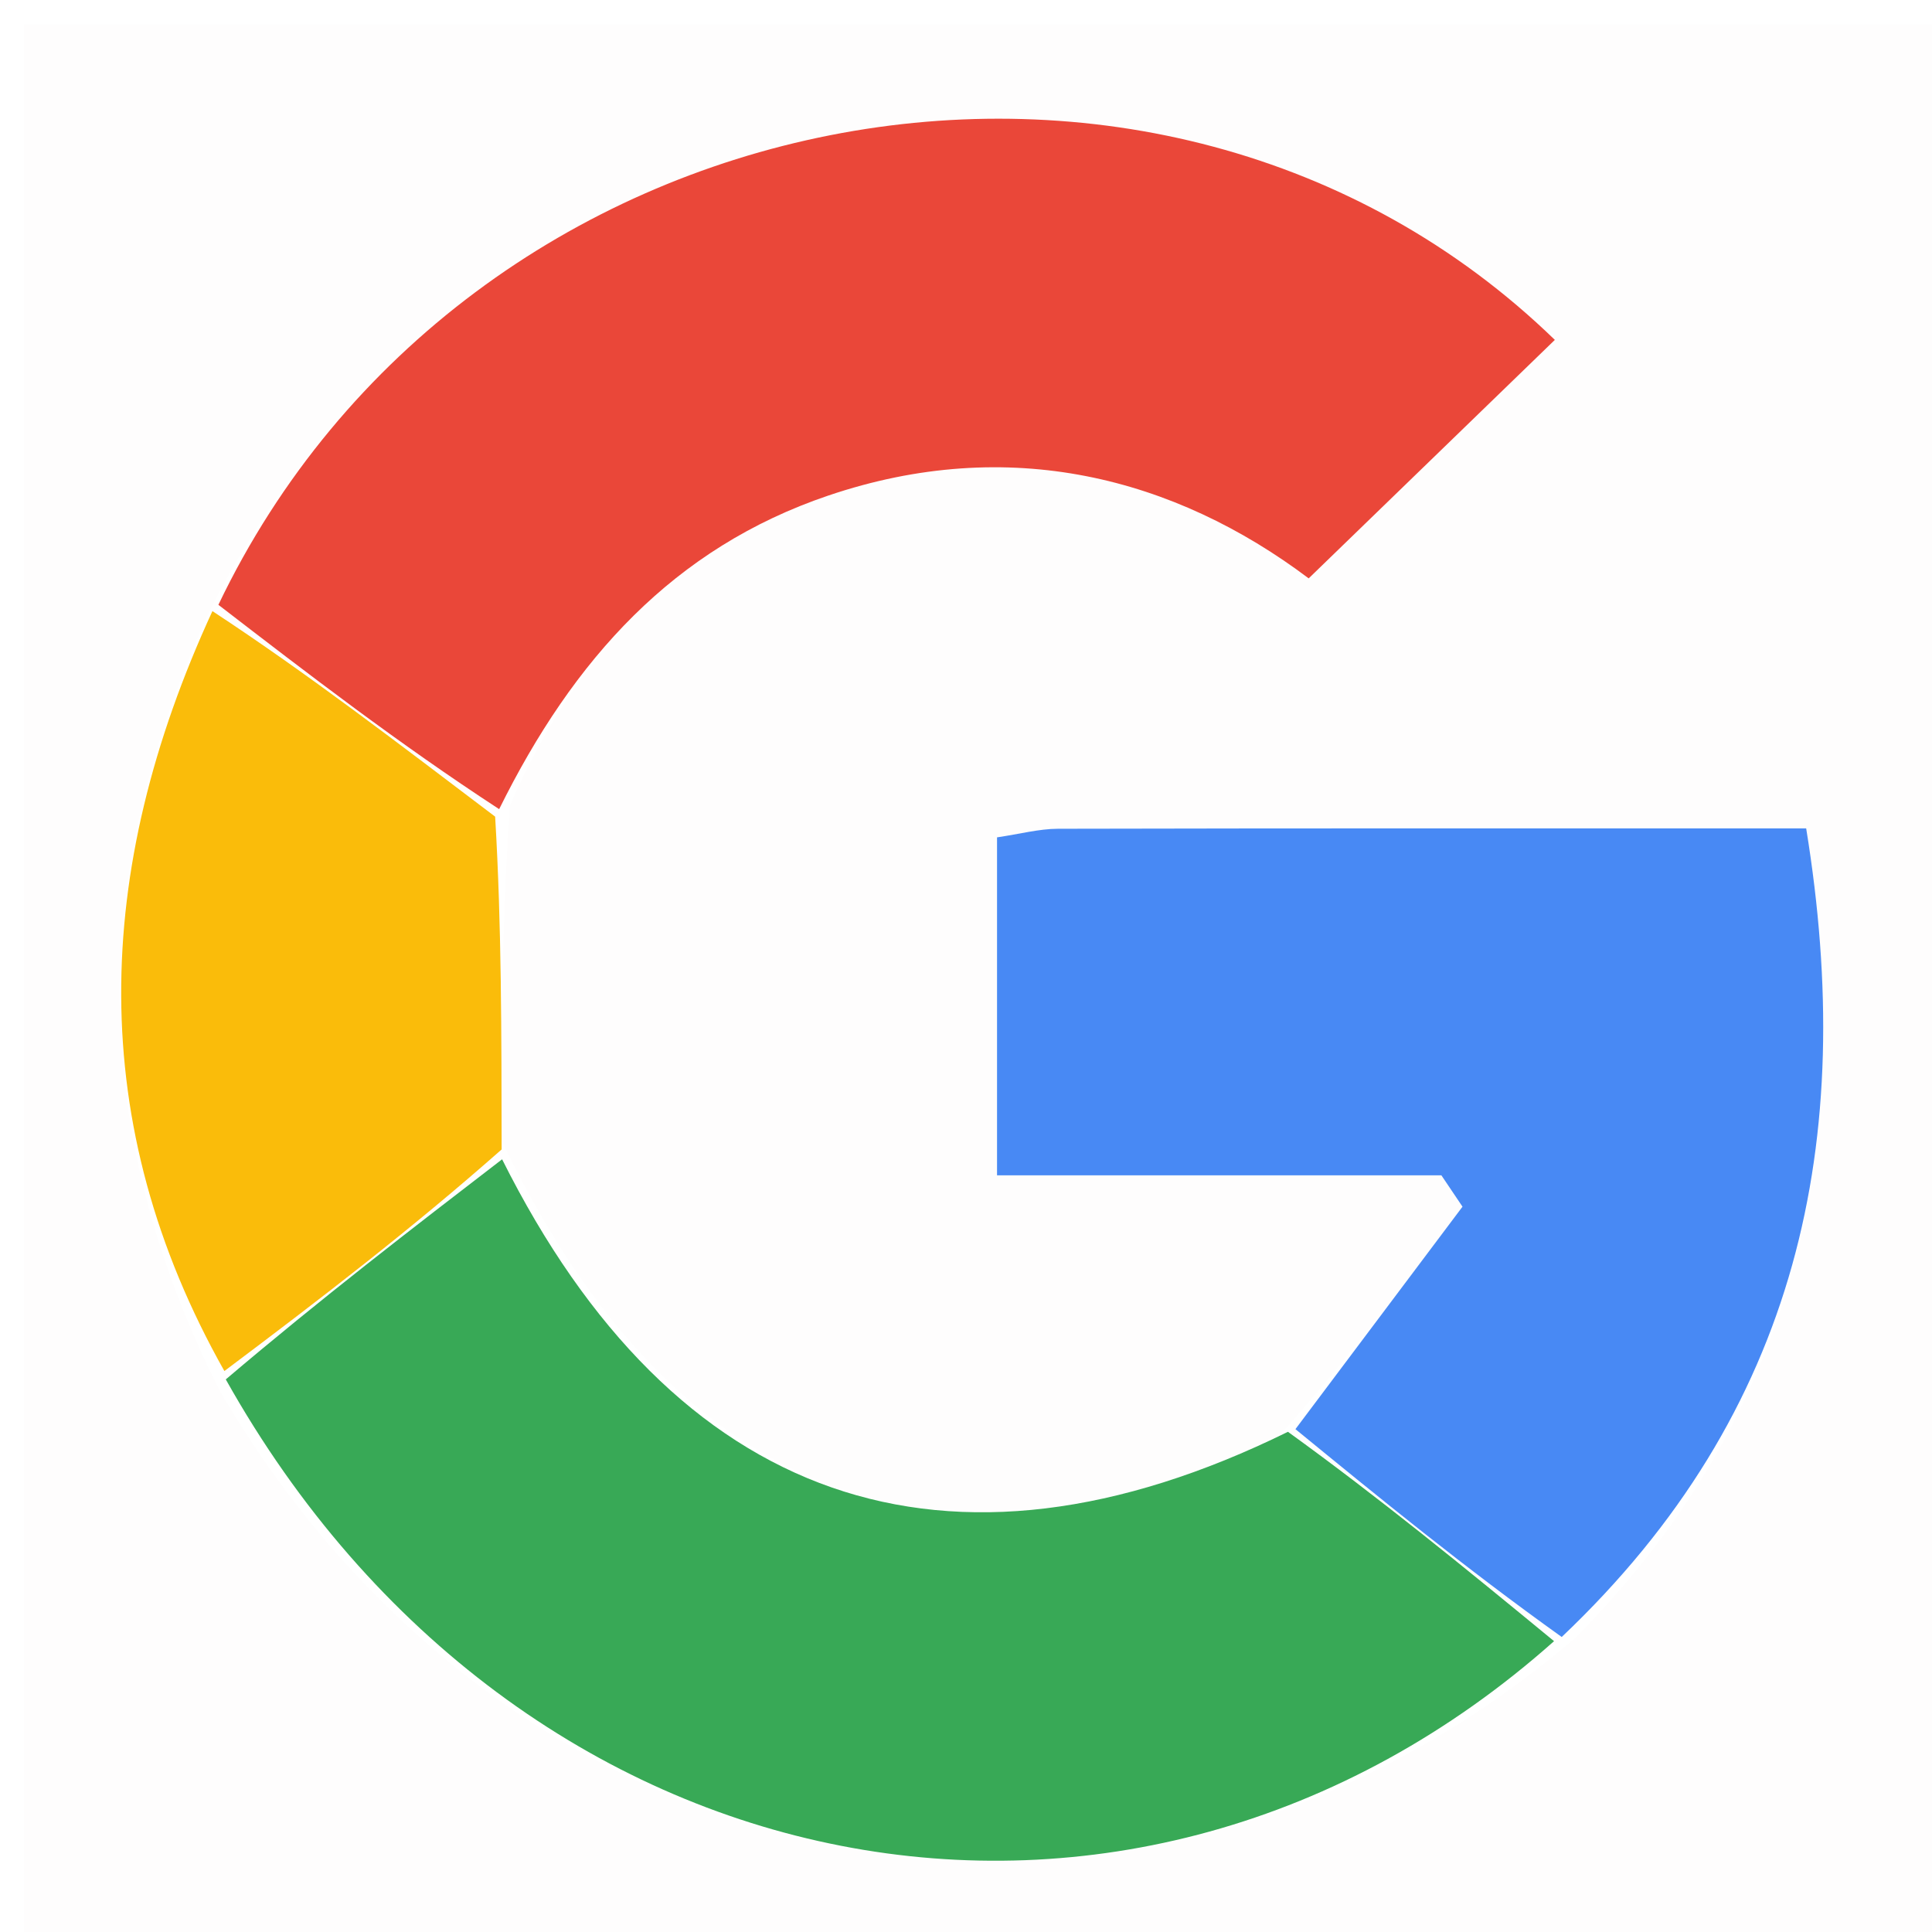
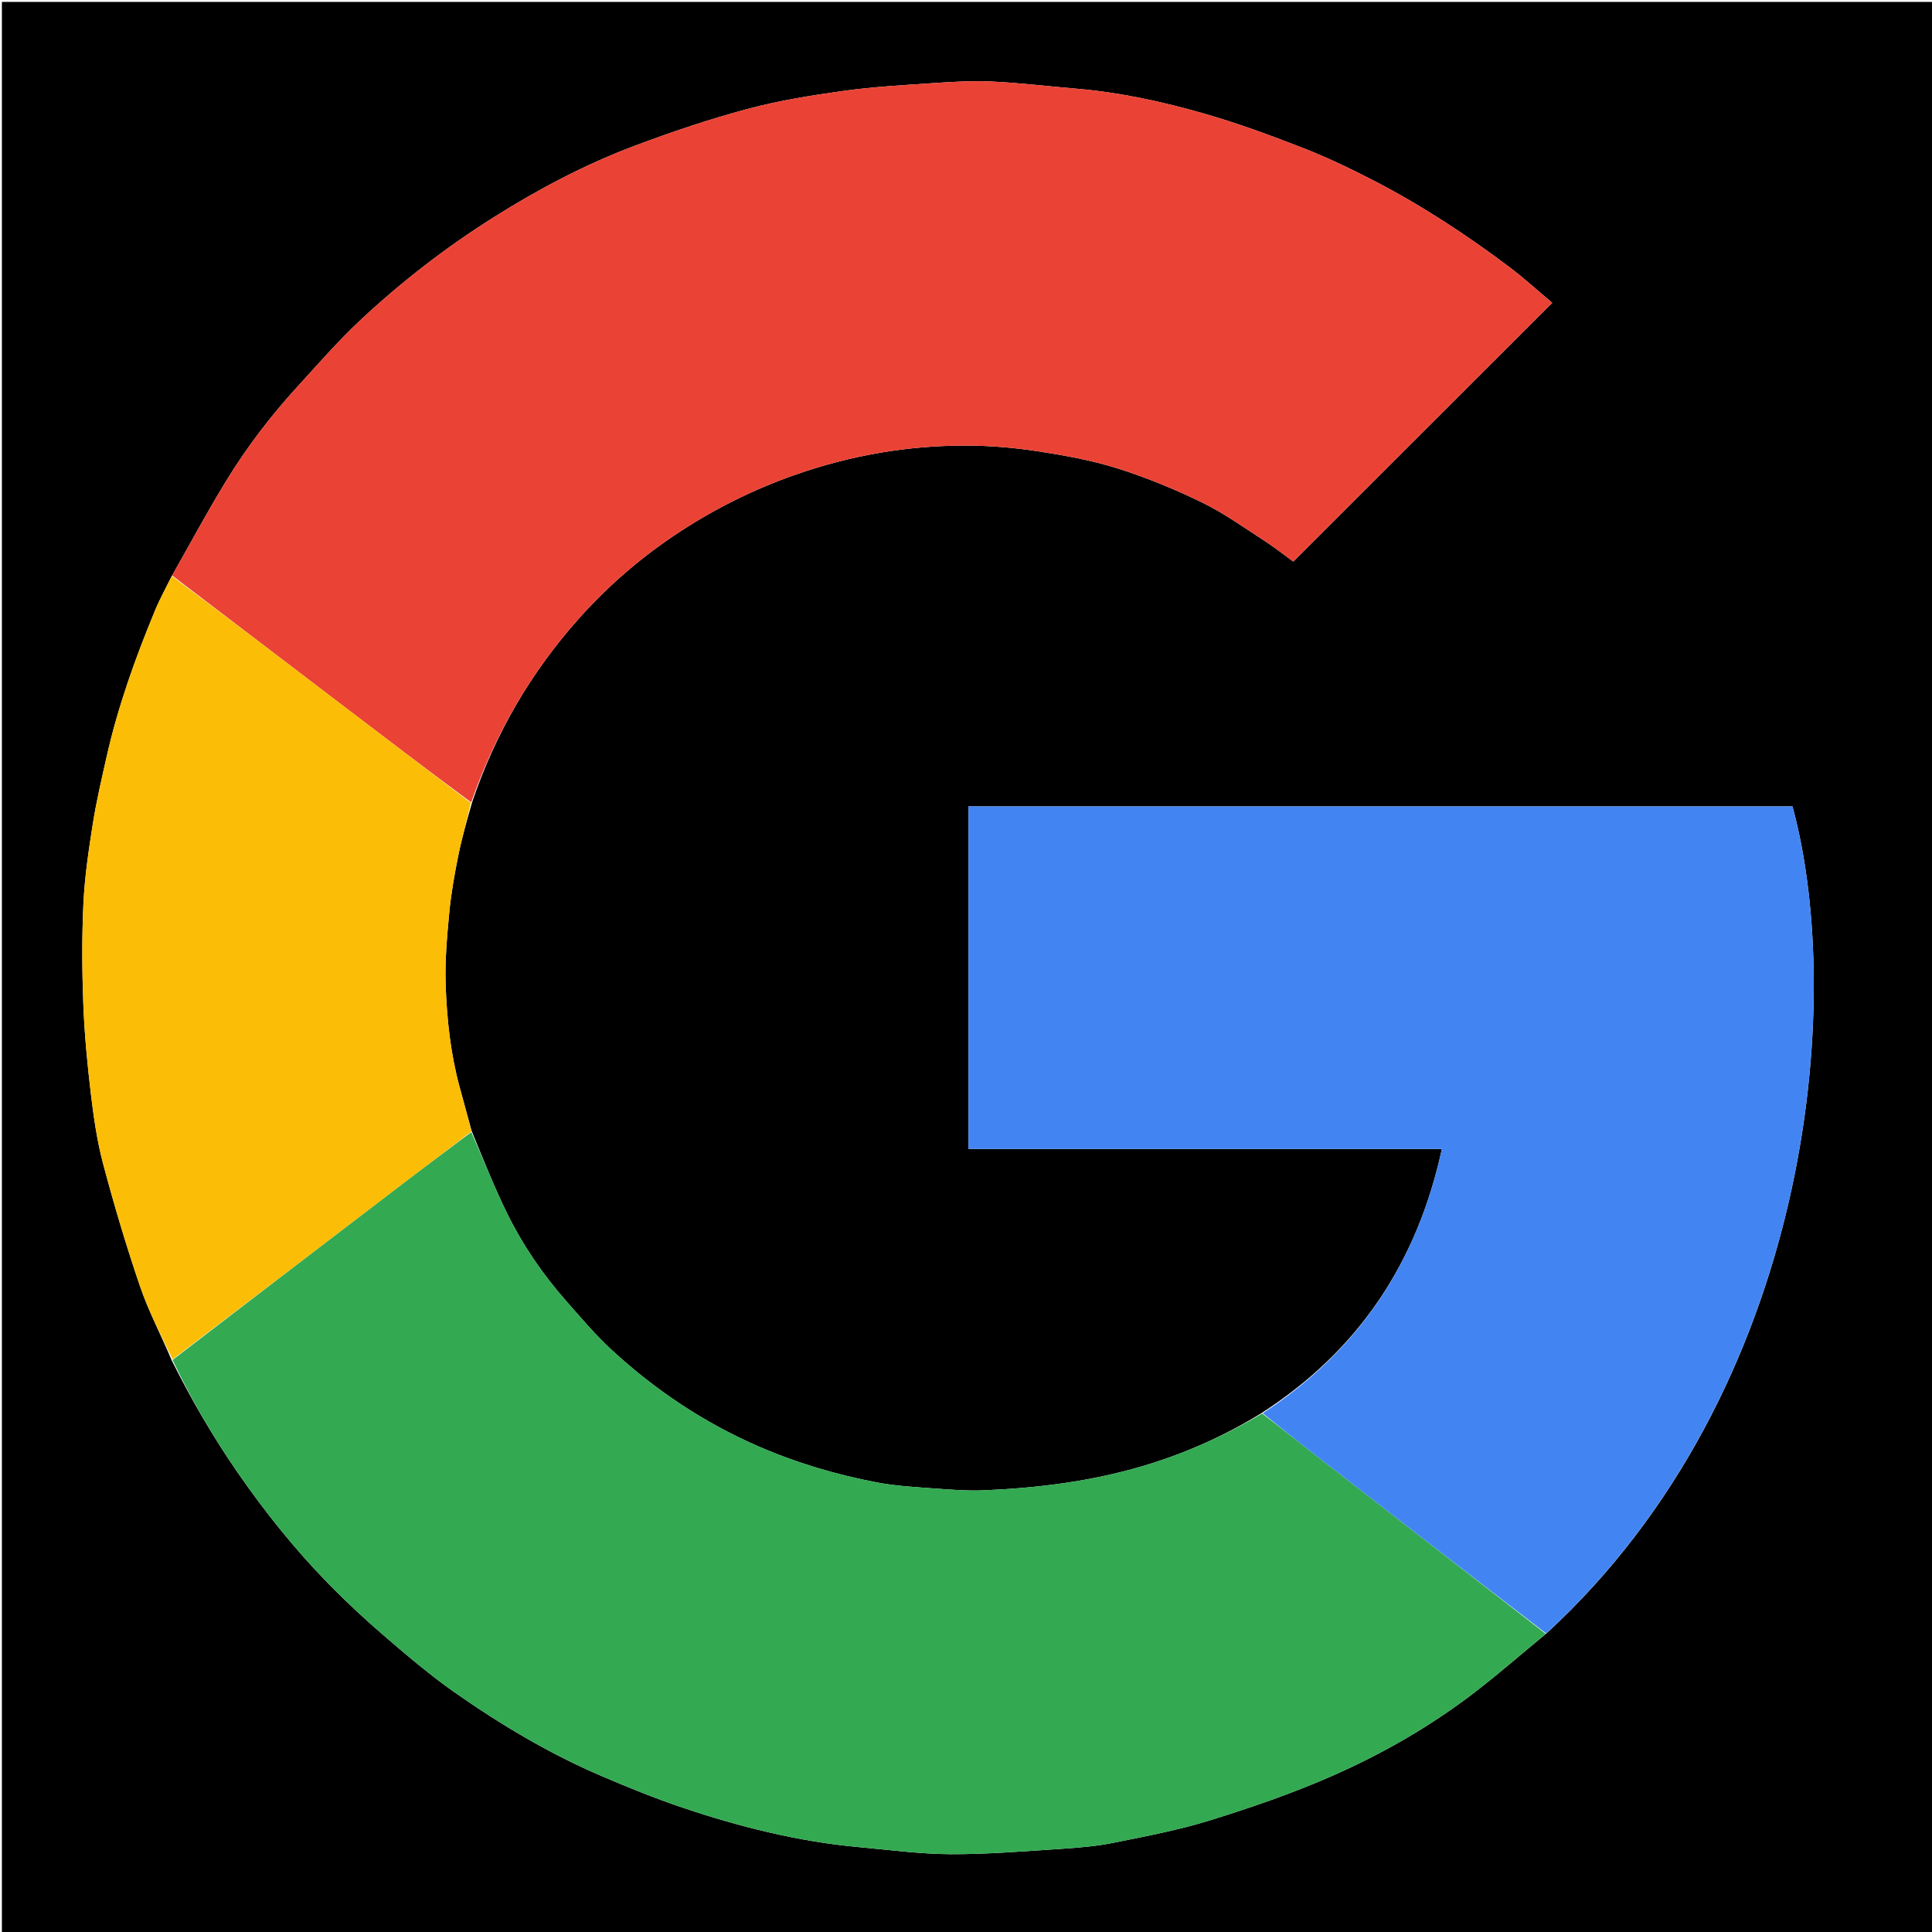
- <svg xmlns="http://www.w3.org/2000/svg" version="1.1" id="Layer_1" x="0px" y="0px" width="100%" viewBox="0 0 80 80" enable-background="new 0 0 80 80" xml:space="preserve">
-   <path fill="#FEFDFD" opacity="1" stroke="none" d=" M52,81   C34.667,81 17.833,81 1,81   C1,54.333 1,27.667 1,1   C27.667,1 54.333,1 81,1   C81,27.667 81,54.333 81,81   C71.5,81 62,81 52,81  M20.753,47.187   C20.763,42.784 20.773,38.381 21.115,33.358   C23.75,27.274 27.91,22.686 34.293,20.522   C41.786,17.981 48.633,19.768 54.19,23.949   C57.829,20.424 61.109,17.246 64.383,14.074   C47.967,-1.853 19.23,3.744 8.549,25.566   C3.824,36.088 3.529,46.547 9.113,57.616   C21.404,78.637 46.893,83.487 65.226,67.826   C74.508,58.454 76.894,47.22 74.79,34.302   C64.073,34.302 53.944,34.294 43.815,34.317   C43.022,34.319 42.228,34.535 41.285,34.673   C41.285,39.276 41.285,43.662 41.285,48.668   C47.606,48.668 53.645,48.668 59.685,48.668   C59.976,49.101 60.267,49.533 60.559,49.966   C58.253,53.037 55.947,56.107 53.022,59.398   C39.213,66.237 27.915,62.244 20.753,47.187  z" />
-   <path fill="#EA4739" opacity="1" stroke="none" d=" M9.043,25.044   C19.23,3.744 47.967,-1.853 64.383,14.074   C61.109,17.246 57.829,20.424 54.19,23.949   C48.633,19.768 41.786,17.981 34.293,20.522   C27.91,22.686 23.75,27.274 20.669,33.505   C16.497,30.783 12.77,27.914 9.043,25.044  z" />
-   <path fill="#4889F4" opacity="1" stroke="none" d=" M53.641,59.178   C55.947,56.107 58.253,53.037 60.559,49.966   C60.267,49.533 59.976,49.101 59.685,48.668   C53.645,48.668 47.606,48.668 41.285,48.668   C41.285,43.662 41.285,39.276 41.285,34.673   C42.228,34.535 43.022,34.319 43.815,34.317   C53.944,34.294 64.073,34.302 74.79,34.302   C76.894,47.22 74.508,58.454 64.667,67.784   C60.619,64.888 57.13,62.033 53.641,59.178  z" />
-   <path fill="#38A956" opacity="1" stroke="none" d=" M53.331,59.288   C57.13,62.033 60.619,64.888 64.35,67.957   C46.893,83.487 21.404,78.637 9.349,57.118   C13.32,53.748 17.056,50.876 20.791,48.004   C27.915,62.244 39.213,66.237 53.331,59.288  z" />
-   <path fill="#FABC0A" opacity="1" stroke="none" d=" M20.772,47.596   C17.056,50.876 13.32,53.748 9.291,56.772   C3.529,46.547 3.824,36.088 8.796,25.305   C12.77,27.914 16.497,30.783 20.503,33.815   C20.773,38.381 20.763,42.784 20.772,47.596  z" />
+ <svg xmlns="http://www.w3.org/2000/svg" version="1.1" id="Layer_1" x="0px" y="0px" width="100%" viewBox="0 0 1024 1024" enable-background="new 0 0 1024 1024" xml:space="preserve">
+   <path fill="#000000" opacity="1" stroke="none" d=" M543,1025   C362,1025 181.5,1025 1,1025   C1,683.667 1,342.333 1,1   C342.333,1 683.667,1 1025,1   C1025,342.333 1025,683.667 1025,1025   C864.5,1025 704,1025 543,1025  M249.922,599.251   C247.798,591.487 245.655,583.727 243.553,575.957   C238.793,558.362 236.851,540.301 236.216,522.215   C235.767,509.41 236.917,496.496 238.125,483.703   C239.086,473.536 240.896,463.415 242.921,453.393   C244.803,444.072 247.467,434.909 250.264,425.124   C262.552,388.661 281.565,356.036 307.195,327.429   C321.96,310.95 338.635,296.417 357.03,284.03   C377.309,270.374 398.994,259.471 422.123,251.425   C451.2,241.309 481.15,236.131 511.869,236.161   C524.493,236.173 537.226,237.237 549.709,239.138   C564.029,241.319 578.454,243.918 592.234,248.246   C607.576,253.065 622.612,259.277 637.087,266.31   C648.602,271.904 659.157,279.516 669.972,286.49   C675.537,290.079 680.74,294.231 685.454,297.655   C731.425,251.726 777.001,206.191 822.72,160.514   C815.335,154.315 807.965,147.554 800.014,141.565   C776.914,124.163 752.729,108.369 726.989,95.139   C714.951,88.951 702.658,83.111 690.053,78.213   C673.019,71.594 655.798,65.25 638.247,60.219   C616.106,53.872 593.559,48.944 570.489,47.005   C555.562,45.751 540.666,43.929 525.715,43.218   C515.312,42.724 504.819,43.373 494.403,44.068   C478.64,45.12 462.817,45.993 447.189,48.166   C430.073,50.546 412.873,53.281 396.214,57.745   C375.985,63.166 356.034,69.89 336.416,77.257   C310.189,87.104 285.452,100.197 261.734,115.126   C236.411,131.065 212.794,149.32 190.967,169.722   C179.259,180.665 168.703,192.861 157.857,204.702   C143.657,220.206 130.896,236.894 119.925,254.798   C109.859,271.227 100.746,288.24 90.872,305.65   C87.964,311.587 84.732,317.39 82.203,323.484   C71.726,348.745 62.516,374.45 56.49,401.183   C53.814,413.05 51.038,424.927 49.145,436.931   C46.955,450.824 44.887,464.824 44.218,478.846   C43.374,496.502 43.479,514.247 44.148,531.917   C44.748,547.804 46.245,563.691 48.131,579.485   C49.632,592.051 51.42,604.714 54.671,616.91   C60.499,638.766 66.943,660.5 74.261,681.898   C78.794,695.154 85.414,707.695 91.102,721.221   C101.417,741.804 112.933,761.671 126.052,780.615   C140.514,801.497 156.353,821.269 174.098,839.42   C183.694,849.235 193.805,858.601 204.217,867.549   C216.061,877.727 228.018,887.9 240.783,896.854   C265.429,914.142 291.276,929.563 319.036,941.426   C333.056,947.418 347.223,953.188 361.663,958.05   C392.204,968.332 423.379,976.141 455.594,979.049   C471.69,980.502 487.804,982.694 503.918,982.758   C523.406,982.835 542.915,981.196 562.391,979.936   C571.734,979.332 581.151,978.534 590.307,976.692   C607.451,973.244 624.736,969.962 641.4,964.795   C662.972,958.106 684.459,950.707 705.138,941.679   C732.876,929.57 759.15,914.45 783.137,895.794   C795.465,886.206 807.245,875.914 819.801,865.609   C959.526,736.973 978.478,531.874 950.056,427.402   C804.458,427.402 658.91,427.402 513.29,427.402   C513.29,487.99 513.29,548.234 513.29,608.96   C555.313,608.96 597.088,608.96 638.864,608.96   C680.542,608.96 722.221,608.96 764.223,608.96   C751.187,669.064 720.207,715.807 668.406,749.098   C648.713,761.177 627.837,770.48 605.637,777.049   C578.179,785.173 550.073,788.686 521.625,789.891   C512.887,790.261 504.075,789.578 495.331,788.928   C485.162,788.172 474.895,787.636 464.91,785.74   C443.142,781.606 422.011,775.346 401.58,766.42   C372.782,753.837 347.152,736.636 324.184,715.457   C315.458,707.411 307.735,698.239 299.873,689.301   C287.558,675.298 277.059,659.934 268.848,643.229   C261.915,629.125 256.13,614.456 249.922,599.251  z" />
+   <path fill="#EA4335" opacity="1" stroke="none" d=" M91.214,304.996   C100.746,288.24 109.859,271.227 119.925,254.798   C130.896,236.894 143.657,220.206 157.857,204.702   C168.703,192.861 179.259,180.665 190.967,169.722   C212.794,149.32 236.411,131.065 261.734,115.126   C285.452,100.197 310.189,87.104 336.416,77.257   C356.034,69.89 375.985,63.166 396.214,57.745   C412.873,53.281 430.073,50.546 447.189,48.166   C462.817,45.993 478.64,45.12 494.403,44.068   C504.819,43.373 515.312,42.724 525.715,43.218   C540.666,43.929 555.562,45.751 570.489,47.005   C593.559,48.944 616.106,53.872 638.247,60.219   C655.798,65.25 673.019,71.594 690.053,78.213   C702.658,83.111 714.951,88.951 726.989,95.139   C752.729,108.369 776.914,124.163 800.014,141.565   C807.965,147.554 815.335,154.315 822.72,160.514   C777.001,206.191 731.425,251.726 685.454,297.655   C680.74,294.231 675.537,290.079 669.972,286.49   C659.157,279.516 648.602,271.904 637.087,266.31   C622.612,259.277 607.576,253.065 592.234,248.246   C578.454,243.918 564.029,241.319 549.709,239.138   C537.226,237.237 524.493,236.173 511.869,236.161   C481.15,236.131 451.2,241.309 422.123,251.425   C398.994,259.471 377.309,270.374 357.03,284.03   C338.635,296.417 321.96,310.95 307.195,327.429   C281.565,356.036 262.552,388.661 249.745,425.28   C226.201,407.883 203.175,390.33 180.149,372.779   C150.504,350.184 120.859,327.59 91.214,304.996  z" />
+   <path fill="#33A952" opacity="1" stroke="none" d=" M819.273,865.941   C807.245,875.914 795.465,886.206 783.137,895.794   C759.15,914.45 732.876,929.57 705.138,941.679   C684.459,950.707 662.972,958.106 641.4,964.795   C624.736,969.962 607.451,973.244 590.307,976.692   C581.151,978.534 571.734,979.332 562.391,979.936   C542.915,981.196 523.406,982.835 503.918,982.758   C487.804,982.694 471.69,980.502 455.594,979.049   C423.379,976.141 392.204,968.332 361.663,958.05   C347.223,953.188 333.056,947.418 319.036,941.426   C291.276,929.563 265.429,914.142 240.783,896.854   C228.018,887.9 216.061,877.727 204.217,867.549   C193.805,858.601 183.694,849.235 174.098,839.42   C156.353,821.269 140.514,801.497 126.052,780.615   C112.933,761.671 101.417,741.804 91.456,720.81   C132.915,688.958 174.003,657.493 215.137,626.09   C226.633,617.313 238.266,608.717 249.837,600.037   C256.13,614.456 261.915,629.125 268.848,643.229   C277.059,659.934 287.558,675.298 299.873,689.301   C307.735,698.239 315.458,707.411 324.184,715.457   C347.152,736.636 372.782,753.837 401.58,766.42   C422.011,775.346 443.142,781.606 464.91,785.74   C474.895,787.636 485.162,788.172 495.331,788.928   C504.075,789.578 512.887,790.261 521.625,789.891   C550.073,788.686 578.179,785.173 605.637,777.049   C627.837,770.48 648.713,761.177 668.949,749.199   C678.492,756.435 687.432,763.645 696.5,770.69   C737.405,802.466 778.345,834.195 819.273,865.941  z" />
+   <path fill="#4285F2" opacity="1" stroke="none" d=" M819.537,865.775   C778.345,834.195 737.405,802.466 696.5,770.69   C687.432,763.645 678.492,756.435 669.271,749.038   C720.207,715.807 751.187,669.064 764.223,608.96   C722.221,608.96 680.542,608.96 638.864,608.96   C597.088,608.96 555.313,608.96 513.29,608.96   C513.29,548.234 513.29,487.99 513.29,427.402   C658.91,427.402 804.458,427.402 950.056,427.402   C978.478,531.874 959.526,736.973 819.537,865.775  z" />
+   <path fill="#FBBD06" opacity="1" stroke="none" d=" M249.879,599.644   C238.266,608.717 226.633,617.313 215.137,626.09   C174.003,657.493 132.915,688.958 91.453,720.478   C85.414,707.695 78.794,695.154 74.261,681.898   C66.943,660.5 60.499,638.766 54.671,616.91   C51.42,604.714 49.632,592.051 48.131,579.485   C46.245,563.691 44.748,547.804 44.148,531.917   C43.479,514.247 43.374,496.502 44.218,478.846   C44.887,464.824 46.955,450.824 49.145,436.931   C51.038,424.927 53.814,413.05 56.49,401.183   C62.516,374.45 71.726,348.745 82.203,323.484   C84.732,317.39 87.964,311.587 91.043,305.323   C120.859,327.59 150.504,350.184 180.149,372.779   C203.175,390.33 226.201,407.883 249.506,425.556   C247.467,434.909 244.803,444.072 242.921,453.393   C240.896,463.415 239.086,473.536 238.125,483.703   C236.917,496.496 235.767,509.41 236.216,522.215   C236.851,540.301 238.793,558.362 243.553,575.957   C245.655,583.727 247.798,591.487 249.879,599.644  z" />
</svg>
